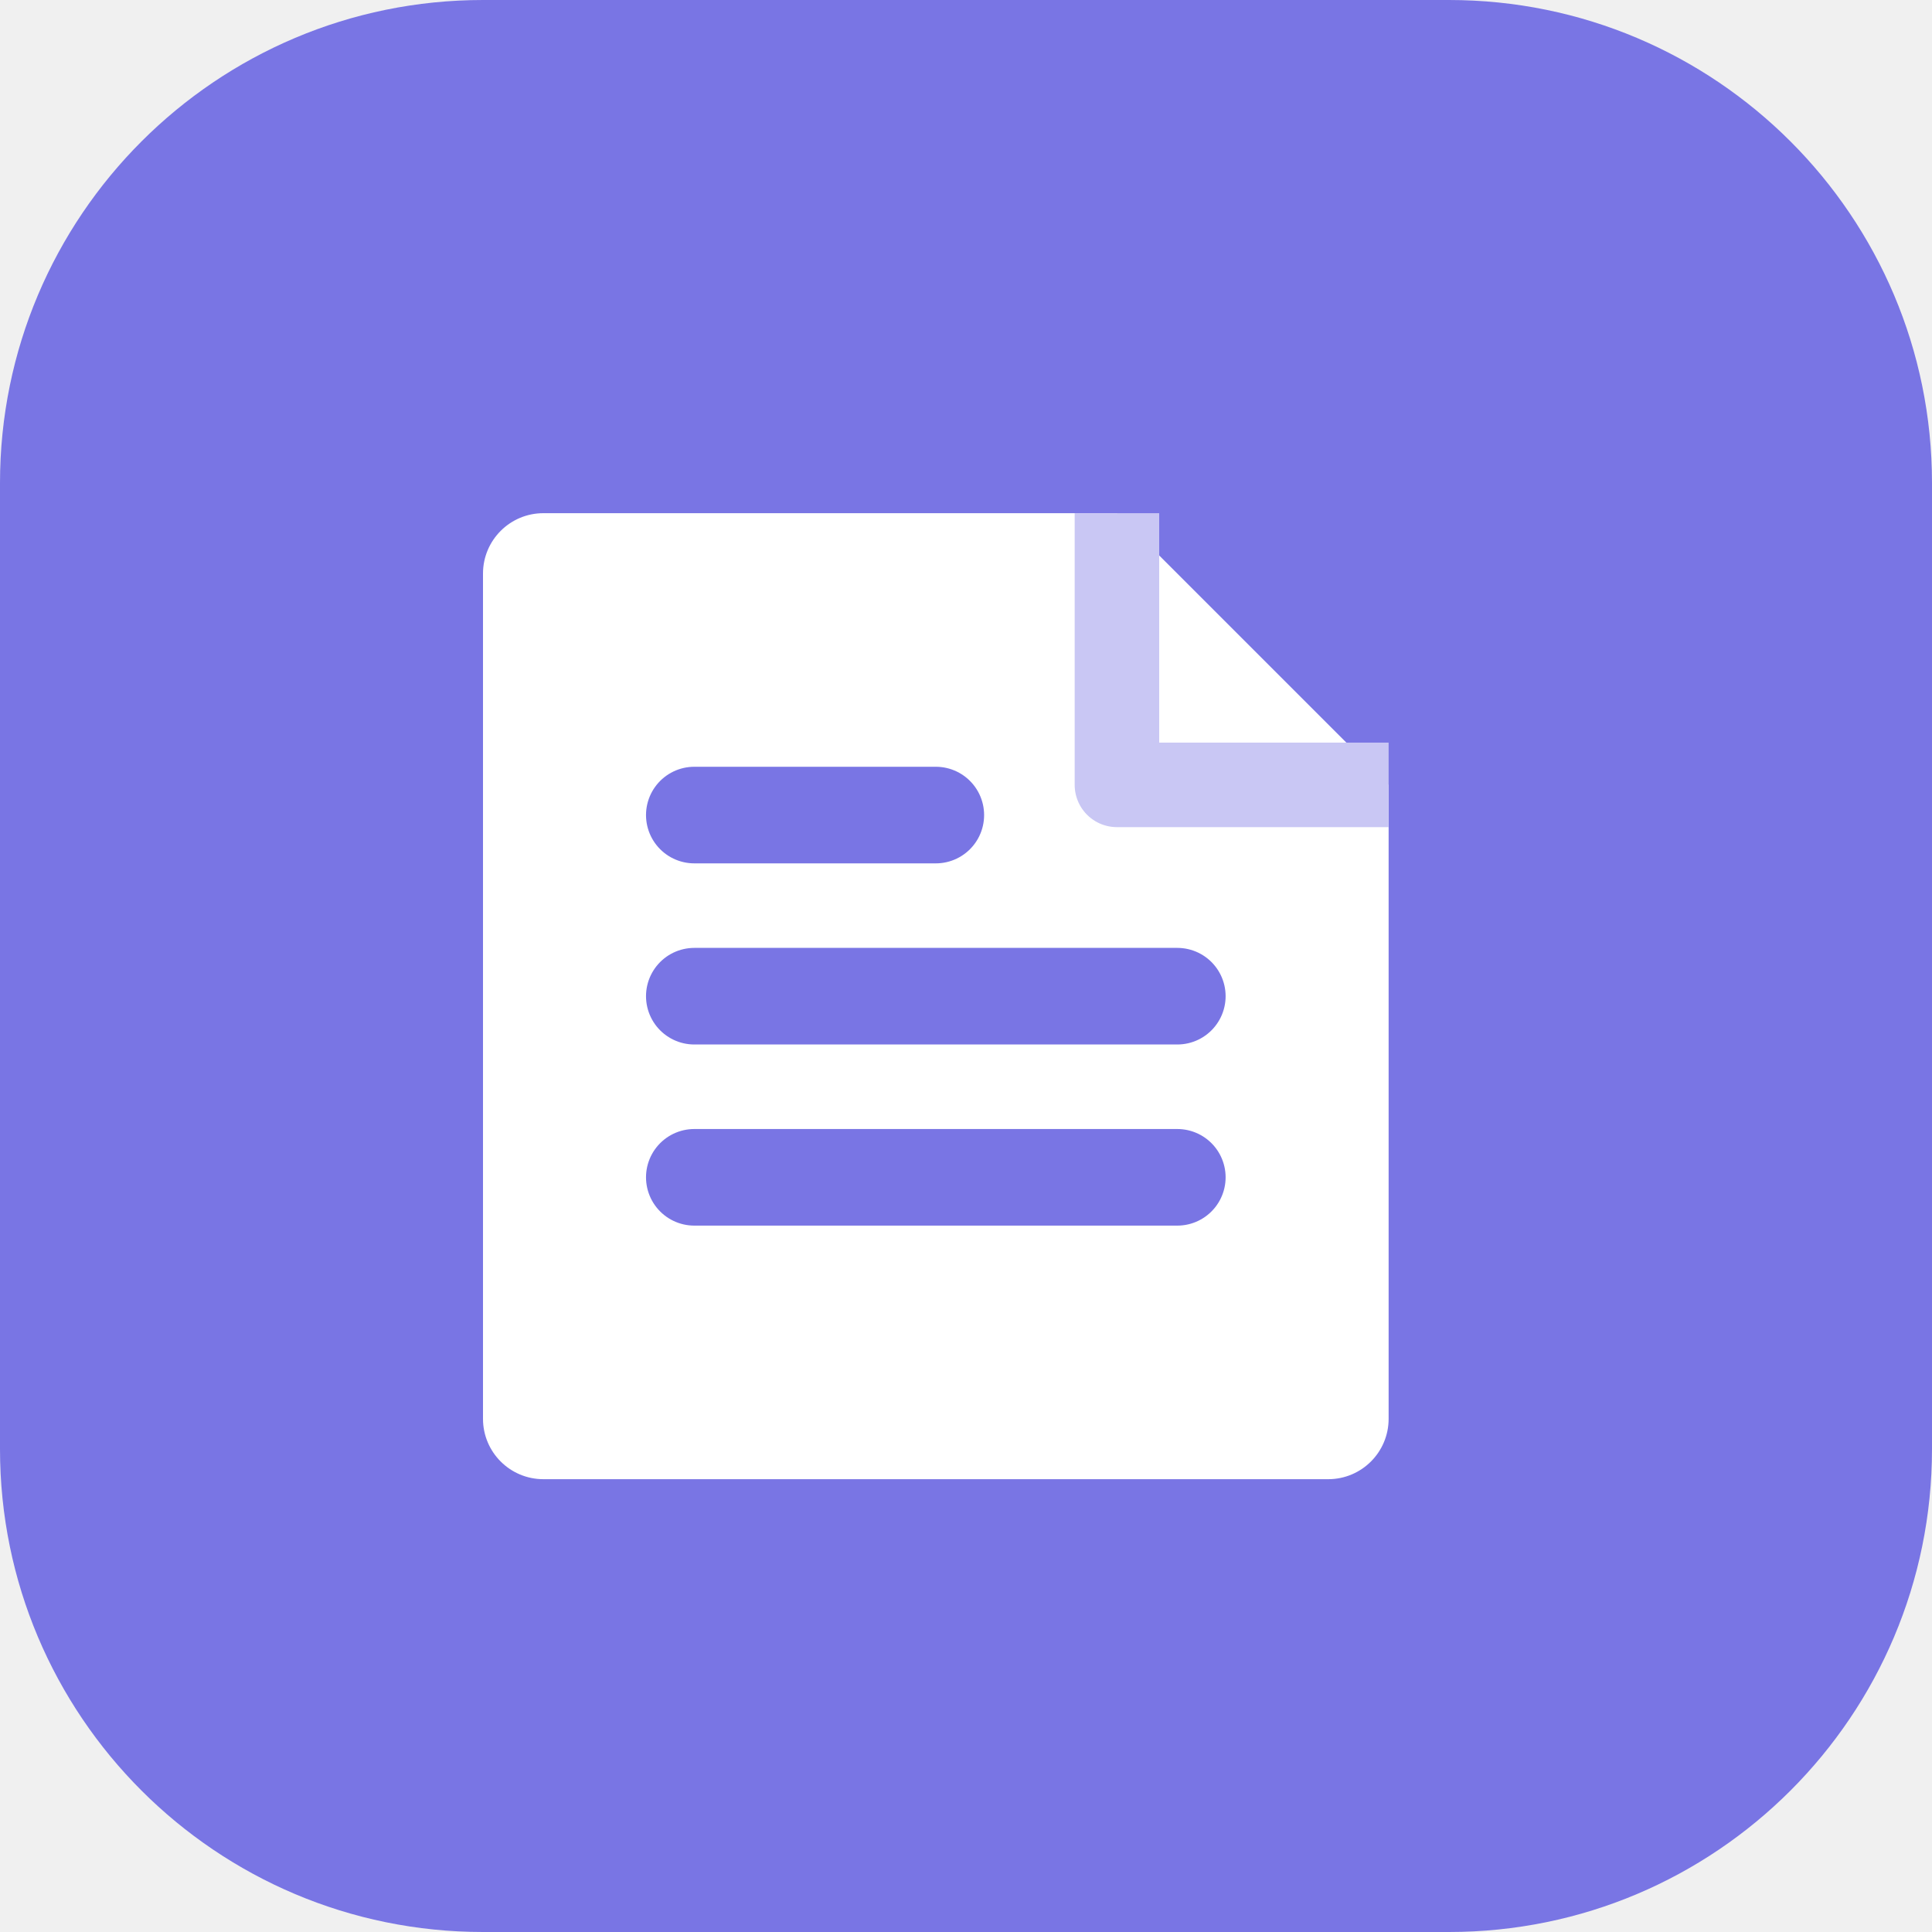
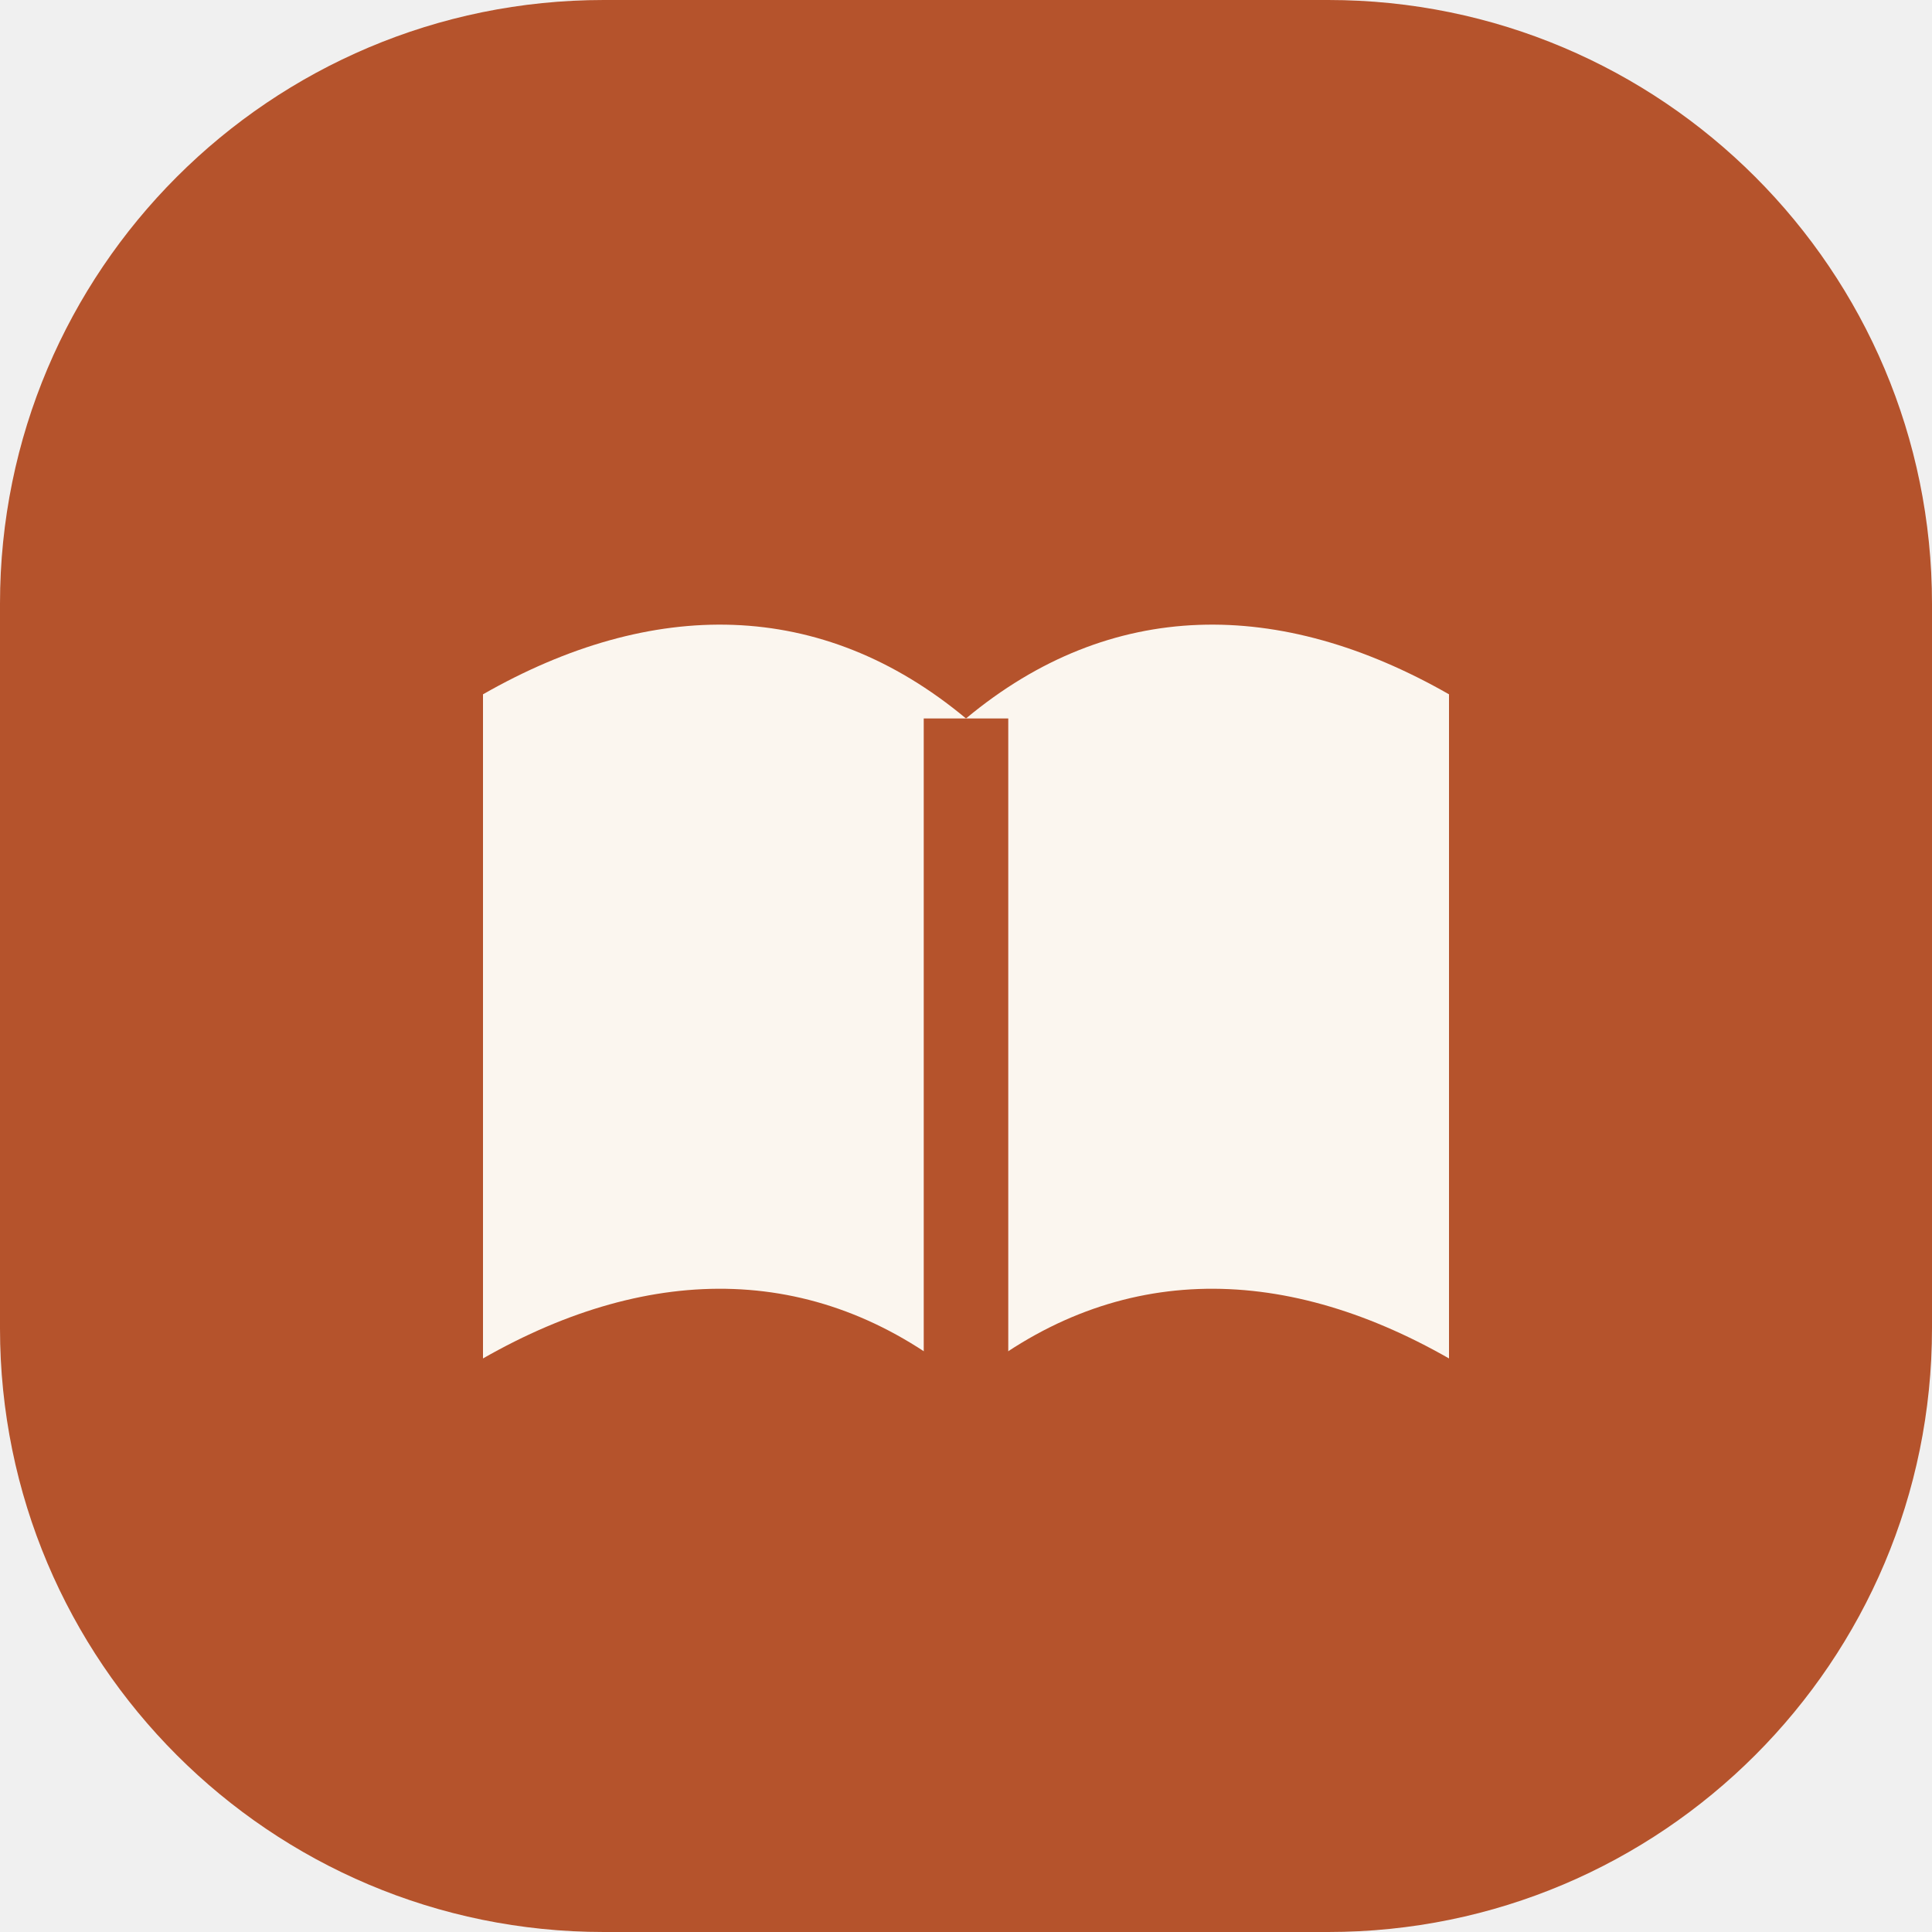
<svg xmlns="http://www.w3.org/2000/svg" viewBox="0 0 32 32">
-   <rect width="32" height="32" rx="8" fill="#7975E4" />
-   <path d="M9 8.5h9.5L23 13v10.5a1 1 0 0 1-1 1H9a1 1 0 0 1-1-1v-14a1 1 0 0 1 1-1Z" fill="#fff" />
-   <path d="M18.5 8.5V13H23" fill="none" stroke="#C9C7F4" stroke-width="1.4" stroke-linejoin="round" />
-   <path d="M11.5 16.5h8M11.5 19.5h8M11.5 13.5h4" stroke="#7975E4" stroke-width="1.6" stroke-linecap="round" />
+   <rect width="32" height="32" rx="10" fill="#B5532C" />
+   <path d="M8 11.5c2.8-1.6 5.6-1.6 8 .4 2.4-2 5.2-2 8-.4v11c-2.8-1.6-5.6-1.6-8 .4-2.4-2-5.2-2-8-.4z" fill="#FBF6EF" />
+   <path d="M16 11.9v11" stroke="#B5532C" stroke-width="1.4" />
</svg>
